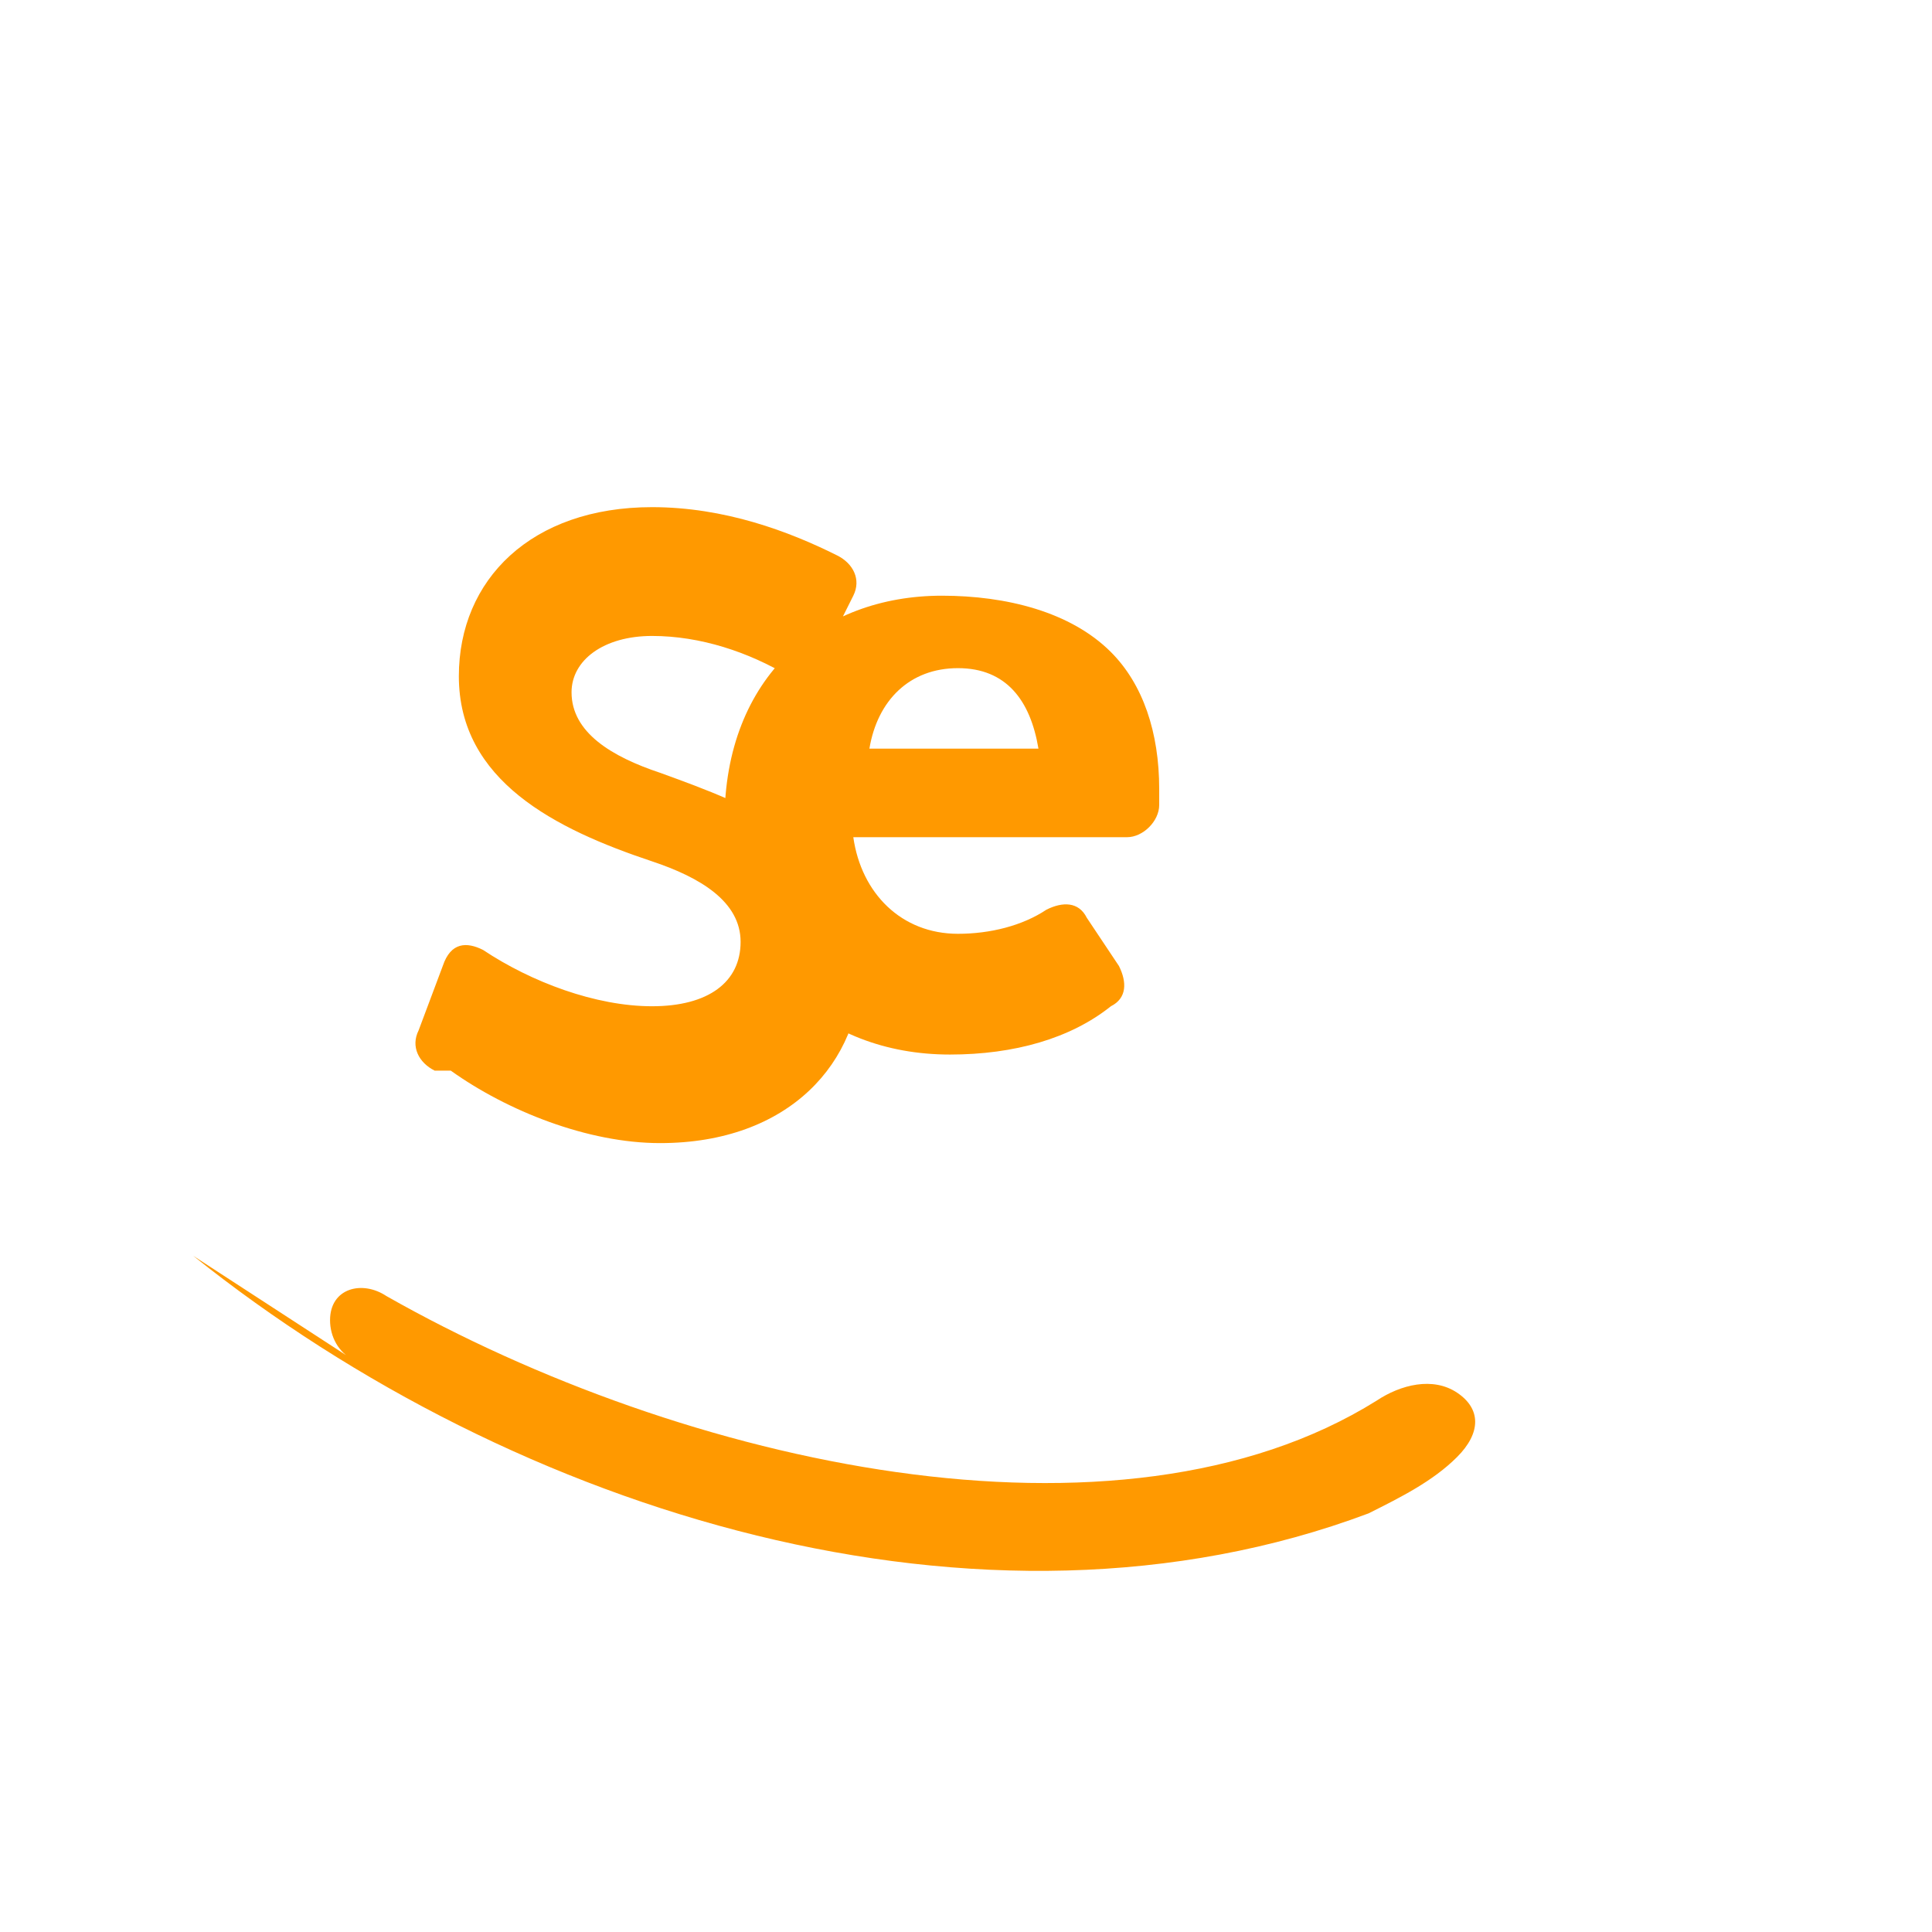
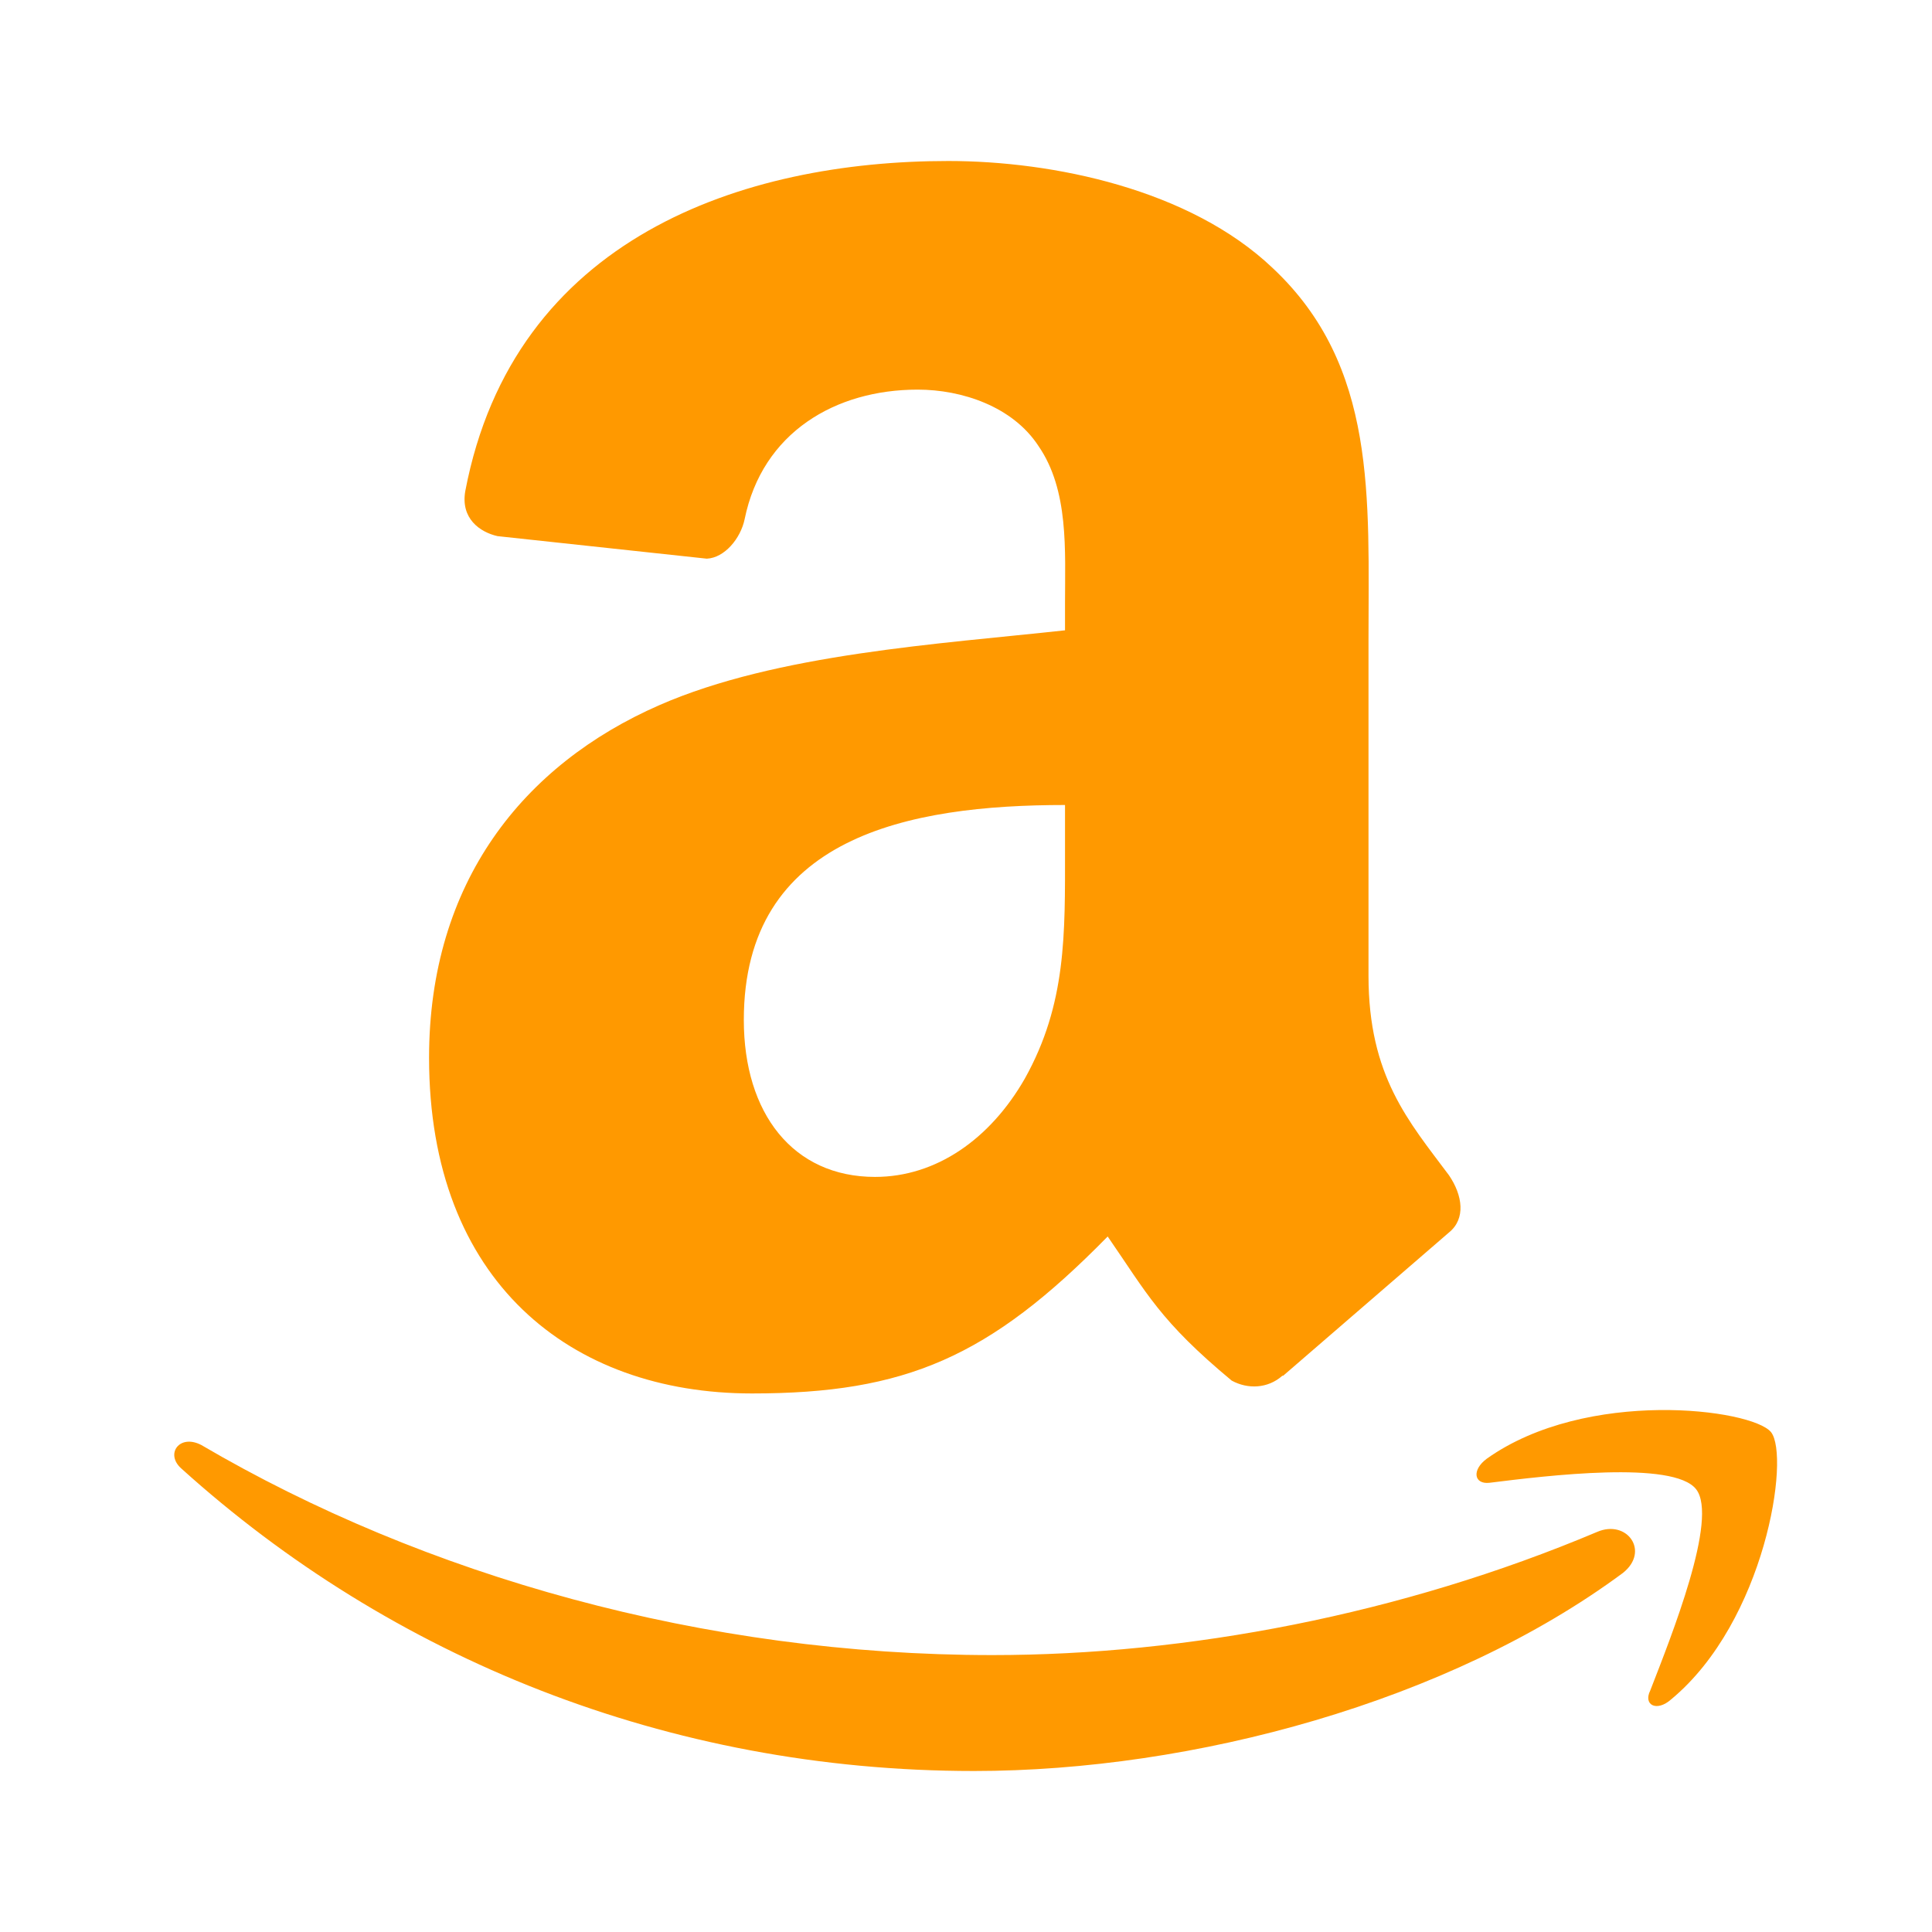
<svg xmlns="http://www.w3.org/2000/svg" role="img" viewBox="0 0 24 24">
-   <path fill="#FF9900" d="M2.4 15.6C6.4 18.8 12.2 20.6 17 18.8c.4-.2.8-.4 1.1-.7.3-.3.3-.6 0-.8-.3-.2-.7-.1-1 .1-3.2 2-8.6.8-12.3-1.3-.3-.2-.7-.1-.7.3 0 .2.1.4.3.5zm3.2-2.3c.7.5 1.7.9 2.6.9 1.6 0 2.5-1 2.5-2.2 0-1.5-1.4-2-2.5-2.4-.6-.2-1.1-.5-1.1-1 0-.4.4-.7 1-.7.6 0 1.2.2 1.7.5.2.1.4 0 .4-.2l.4-.8c.1-.2 0-.4-.2-.5-.6-.3-1.4-.6-2.3-.6-1.5 0-2.4.9-2.4 2.1 0 1.3 1.2 1.9 2.4 2.3.6.2 1.1.5 1.1 1 0 .5-.4.8-1.1.8-.7 0-1.5-.3-2.1-.7-.2-.1-.4-.1-.5.2l-.3.8c-.1.2 0 .4.2.5zm8.8-3.5c0-.7-.2-1.3-.6-1.7-.5-.5-1.3-.7-2.1-.7-1.5 0-2.7 1-2.7 2.8 0 1.8 1.2 2.9 2.8 2.9.8 0 1.5-.2 2-.6.2-.1.2-.3.1-.5l-.4-.6c-.1-.2-.3-.2-.5-.1-.3.2-.7.3-1.1.3-.7 0-1.2-.5-1.3-1.2h3.4c.2 0 .4-.2.4-.4v-.2zm-3.6-.5c.1-.6.5-1 1.1-1 .6 0 .9.4 1 1h-2.1z" />
+   <path d="M15.93 17.09c-.18.16-.43.17-.63.06c-.89-.74-1.05-1.08-1.54-1.79c-1.47 1.5-2.51 1.95-4.42 1.95c-2.25 0-4.01-1.39-4.01-4.17c0-2.18 1.17-3.64 2.86-4.38c1.46-.64 3.49-.76 5.04-.93V7.5c0-.66.05-1.41-.33-1.96c-.32-.49-.95-.7-1.5-.7c-1.02 0-1.93.53-2.15 1.61c-.05.24-.25.48-.47.49l-2.6-.28c-.22-.05-.46-.22-.4-.56c.6-3.15 3.45-4.1 6-4.1c1.3 0 3 .35 4.03 1.33C17.11 4.55 17 6.18 17 7.95v4.17c0 1.25.5 1.81 1 2.48c.17.25.21.54 0 .71l-2.06 1.78h-.01m-2.7-6.53V10c-1.94 0-3.99.39-3.99 2.67c0 1.16.61 1.95 1.63 1.95c.76 0 1.43-.47 1.86-1.22c.52-.93.5-1.8.5-2.84m6.93 8.98C18 21.14 14.82 22 12.1 22c-3.81 0-7.25-1.41-9.85-3.76c-.2-.18-.02-.43.25-.29c2.78 1.63 6.25 2.61 9.83 2.61c2.41 0 5.07-.5 7.51-1.53c.37-.16.66.24.32.51m.91-1.04c-.28-.36-1.85-.17-2.57-.08c-.19.02-.22-.16-.03-.3c1.24-.88 3.29-.62 3.53-.33c.24.3-.07 2.35-1.24 3.32c-.18.16-.35.07-.26-.11c.26-.67.85-2.14.57-2.5z" fill="#FF9900" />
</svg>
